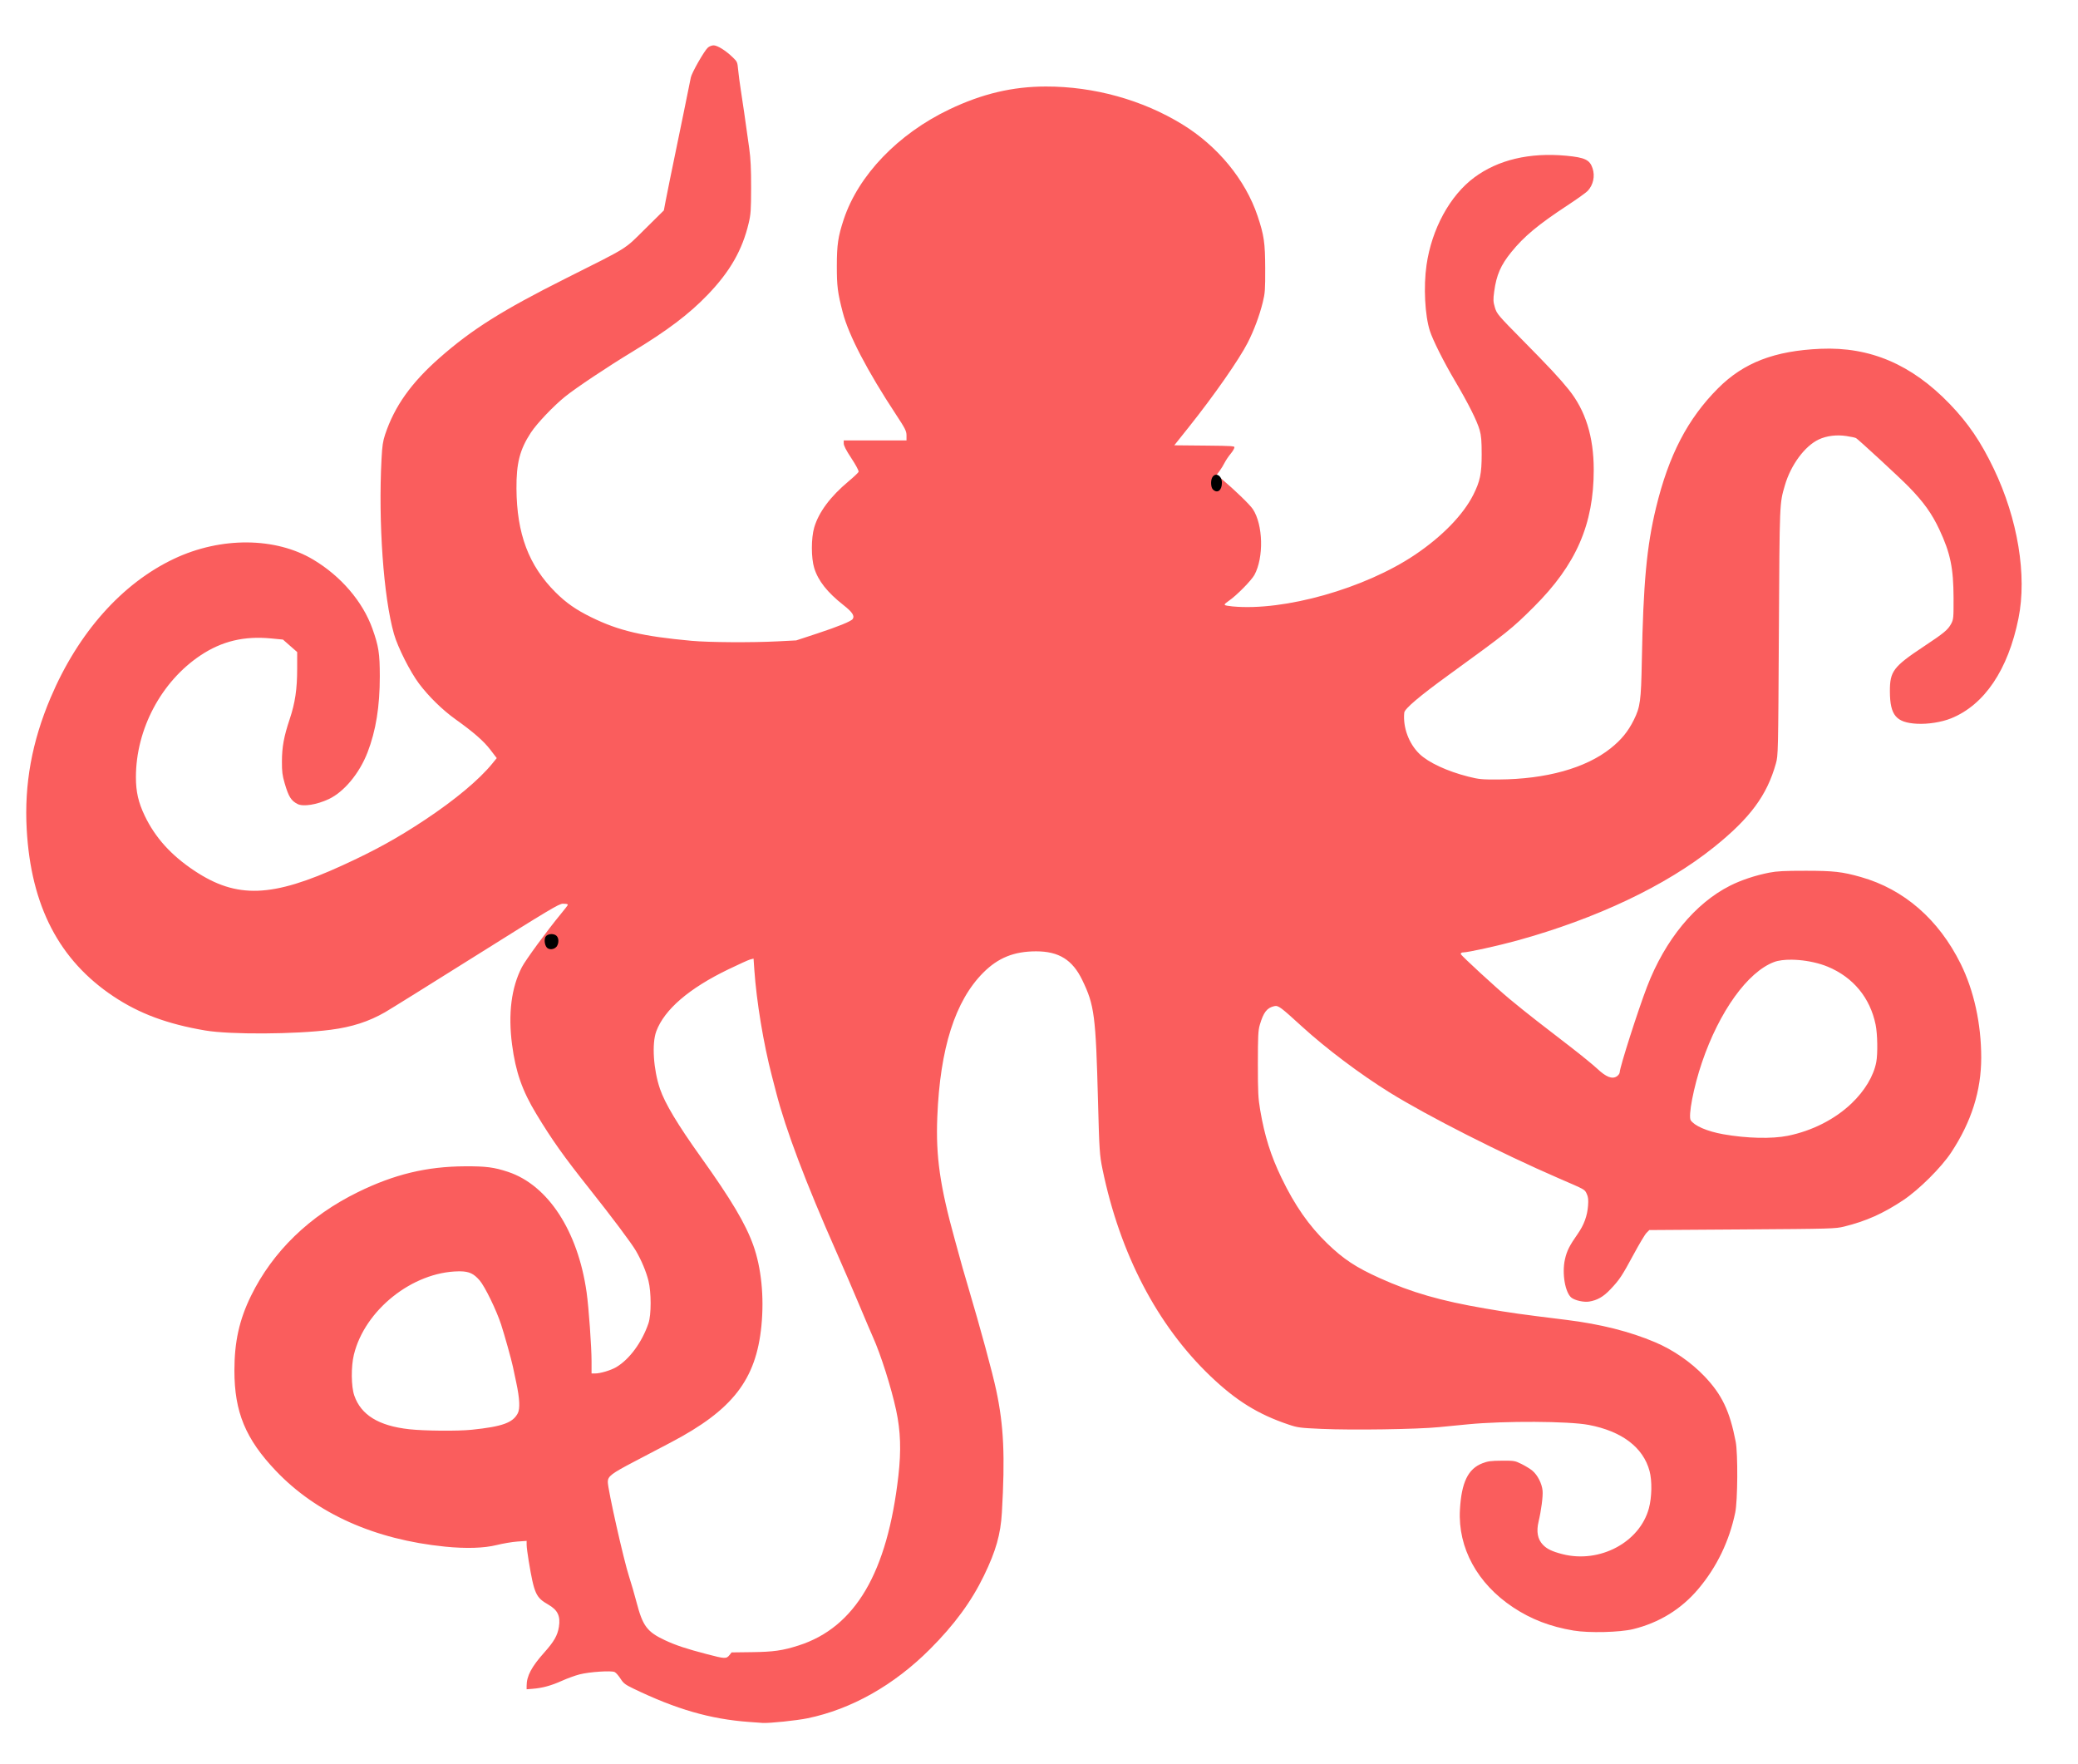
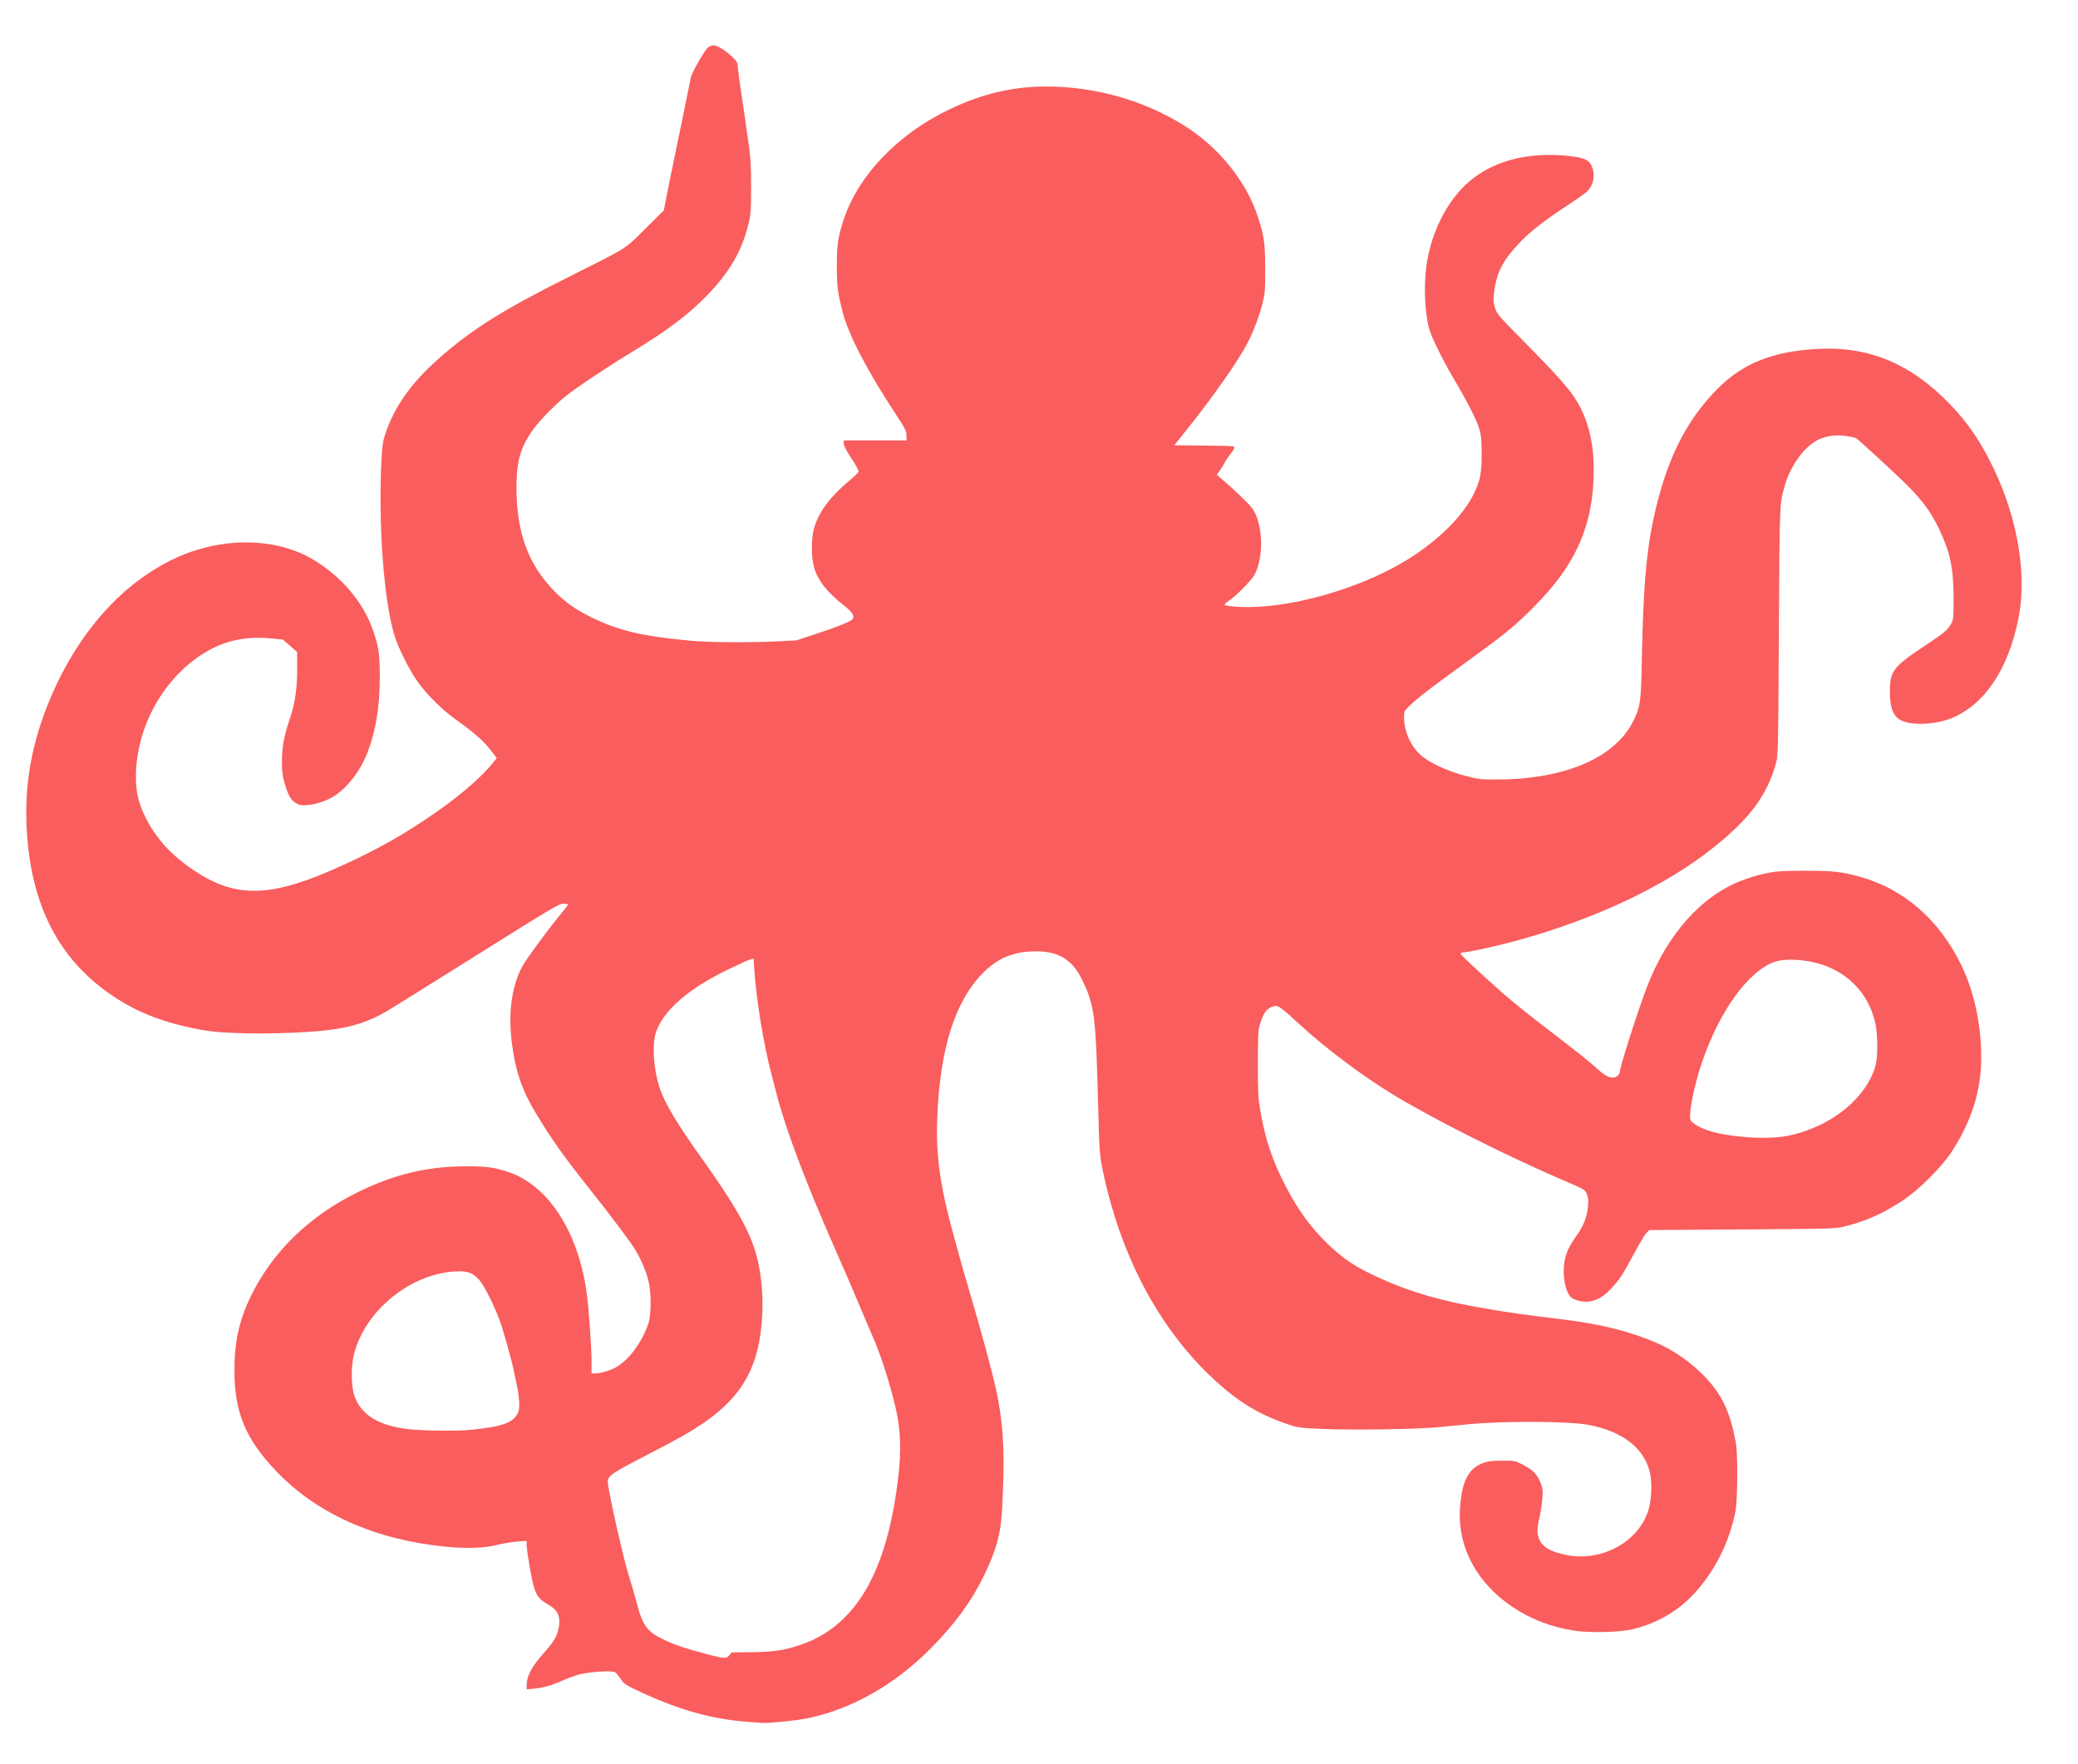
<svg xmlns="http://www.w3.org/2000/svg" version="1.1" id="svg2" width="2560" height="2172" viewBox="0 0 2560 2172">
  <defs id="defs6" />
  <path style="color:#000000;font-style:normal;font-variant:normal;font-weight:normal;font-stretch:normal;font-size:medium;line-height:normal;font-family:sans-serif;font-variant-ligatures:normal;font-variant-position:normal;font-variant-caps:normal;font-variant-numeric:normal;font-variant-alternates:normal;font-feature-settings:normal;text-indent:0;text-align:start;text-decoration:none;text-decoration-line:none;text-decoration-style:solid;text-decoration-color:#000000;letter-spacing:normal;word-spacing:normal;text-transform:none;writing-mode:lr-tb;direction:ltr;text-orientation:mixed;dominant-baseline:auto;baseline-shift:baseline;text-anchor:start;white-space:normal;shape-padding:0;clip-rule:nonzero;display:inline;overflow:visible;visibility:visible;opacity:1;isolation:auto;mix-blend-mode:normal;color-interpolation:sRGB;color-interpolation-filters:linearRGB;solid-color:#000000;solid-opacity:1;vector-effect:none;fill:#fa5d5d;fill-opacity:1;fill-rule:nonzero;stroke:none;stroke-width:1.333;stroke-linecap:butt;stroke-linejoin:miter;stroke-miterlimit:4;stroke-dasharray:none;stroke-dashoffset:0;stroke-opacity:1;color-rendering:auto;image-rendering:auto;shape-rendering:auto;text-rendering:auto;enable-background:accumulate" d="m 879.201,55.871 c -2.334,0 -5.341,1.172 -7.209,2.832 -0.994,0.883 -2.856,3.362 -4.963,6.574 -2.107,3.212 -4.511,7.188 -6.805,11.215 -2.293,4.027 -4.478,8.106 -6.145,11.521 -1.667,3.416 -2.817,6.238 -3.029,7.453 -0.451,2.581 -4.444,22.238 -8.906,43.873 -16.922,82.032 -20.247,98.307 -22.23,108.818 l -2.082,11.033 -23.035,22.771 c -13.16,13.01 -17.877,18.377 -29.162,25.414 -11.285,7.038 -29.087,15.733 -68.561,35.543 -78.354,39.322 -115.885,62.949 -155.645,97.969 -34.866,30.71 -55.29,59.463 -66.91,94.135 -2.788,8.317 -3.654,14.132 -4.498,30.217 -4.112,78.393 2.474,170.629 15.354,215.783 4.652,16.31 19.94,46.589 30.869,61.115 11.953,15.887 28.921,32.474 44.863,43.857 22.129,15.801 34.694,26.746 42.82,37.355 l 8.043,10.502 -5.502,6.758 c -16.172,19.86 -45.843,44.641 -82.658,69.088 -33.999,22.577 -61.88,37.97 -102.09,56.363 -43.341,19.825 -75.821,30.152 -104.057,31.16 -28.236,1.008 -52.188,-7.341 -78.312,-24.725 -28.633,-19.053 -48.174,-40.706 -61.094,-67.731 -7.822,-16.361 -10.821,-29.505 -10.811,-47.443 0.021,-59.073 31.223,-117.839 79.699,-150.094 26.207,-17.438 53.611,-23.999 86.795,-20.797 l 14.648,1.414 8.727,7.662 8.793,7.719 -0.01,20.473 c -0.01,25.252 -2.499,42.078 -9.197,62.111 -7.171,21.446 -9.508,34.175 -9.578,52.105 -0.049,12.62 0.521,17.175 3.365,26.893 2.458,8.398 4.455,13.791 6.818,17.566 2.363,3.775 5.073,5.968 9.15,8.068 3.261,1.679 9.203,1.967 16.15,0.873 6.947,-1.094 14.913,-3.521 22.348,-7.037 18.724,-8.855 37.645,-31.616 47.645,-57.498 10.289,-26.631 15.107,-56.452 15.096,-93.578 -0.008,-28.255 -1.398,-37.221 -9.113,-58.807 -11.901,-33.299 -38.664,-64.582 -72.736,-84.967 -46.647,-27.908 -114.007,-28.377 -171.654,-1.1 -64.153,30.356 -118.07,91.003 -152.051,171.133 -23.096,54.462 -32.553,106.605 -29.434,162.254 5.292,94.413 39.984,161.099 106.943,205.707 31.823,21.2 66.34,34.028 112.893,41.928 30.802,5.227 110.695,4.808 154.566,-0.848 26.267,-3.386 47,-10.084 67.133,-21.674 3.061,-1.762 17.308,-10.558 37.691,-23.25 20.383,-12.693 46.941,-29.301 74.752,-46.766 44.308,-27.823 69.749,-43.702 84.699,-52.631 14.95,-8.929 19.327,-10.98 21.988,-10.98 1.455,0 2.776,0.081 3.764,0.217 0.494,0.068 0.899,0.145 1.23,0.252 0.166,0.054 0.312,0.109 0.469,0.213 0.156,0.104 0.404,0.319 0.404,0.699 0,0.295 -0.068,0.329 -0.113,0.42 -0.045,0.091 -0.097,0.18 -0.16,0.283 -0.127,0.206 -0.301,0.461 -0.521,0.771 -0.441,0.621 -1.067,1.456 -1.84,2.457 -1.547,2.002 -3.675,4.659 -6.016,7.492 -8.294,10.042 -19.122,24.182 -28.439,36.902 -9.318,12.72 -17.158,24.092 -19.363,28.346 -12.998,25.07 -17.141,57.406 -12.16,95.459 4.399,33.608 12.494,56.768 29.877,85.477 19.514,32.229 33.668,52.164 65.332,92.016 13.936,17.539 26.932,34.352 37.123,47.953 10.191,13.601 17.56,23.953 20.316,28.709 6.84,11.802 12.537,25.419 15.4,36.838 1.785,7.109 2.66,17.555 2.662,27.555 0.002,9.999 -0.853,19.5 -2.668,24.824 -7.976,23.403 -23.46,44.491 -39.84,54.088 -6.492,3.804 -19.469,7.697 -25.865,7.697 h -4.387 v -14.693 c 0,-18.167 -3.465,-66.605 -6.096,-85.215 -10.695,-75.652 -47.632,-132.112 -96.781,-148.424 -17.214,-5.713 -27.118,-6.993 -53.119,-6.859 -47.156,0.241 -86.959,9.832 -131.711,31.74 -59.76,29.255 -105.058,73.17 -131.801,127.744 -14.475,29.539 -20.492,56.577 -20.492,92.119 0,51.098 13.721,84.251 51.158,123.578 50.068,52.596 121.63,84.658 208.438,93.324 25.967,2.592 47.858,1.894 63.578,-1.988 7.746,-1.913 18.981,-3.825 25.111,-4.266 l 11.711,-0.84 0.031,5.242 c 0.007,1.147 0.298,4.032 0.766,7.623 0.467,3.591 1.108,7.928 1.811,12.137 3.364,20.162 5.586,31.388 8.84,38.584 3.253,7.196 7.484,10.446 15.227,14.896 5.77,3.317 9.603,6.835 11.701,11.232 2.098,4.398 2.428,9.606 1.393,16.211 -1.644,10.486 -5.973,18.056 -17.895,31.41 -15.926,17.84 -21.869,29.136 -21.869,41.195 v 4.271 l 7.613,-0.617 c 12.053,-0.977 22.58,-3.866 36.064,-9.912 6.615,-2.966 16.255,-6.469 21.561,-7.826 6.116,-1.564 15.892,-2.781 24.658,-3.365 4.383,-0.292 8.507,-0.424 11.791,-0.355 1.642,0.034 3.074,0.119 4.234,0.262 1.16,0.143 2.031,0.319 2.668,0.66 0.947,0.507 2.073,1.629 3.354,3.109 1.281,1.481 2.655,3.306 3.832,5.141 1.794,2.796 3.186,4.547 5.373,6.231 2.187,1.683 5.205,3.306 10.189,5.719 52.799,25.554 95.009,37.736 142.707,41.197 10e-4,10e-5 0.003,-1e-4 0.004,0 7.698,0.559 15.2,1.098 16.658,1.197 3.912,0.266 14.497,-0.462 25.674,-1.615 11.177,-1.154 23.035,-2.728 29.705,-4.107 54.1,-11.188 106.446,-40.729 150.822,-85.144 30.087,-30.114 51,-58.6 66.498,-90.555 14.723,-30.358 20.531,-50.813 22.092,-77.748 4.031,-69.581 2.314,-106.875 -6.908,-150.289 -4.79,-22.553 -19.243,-75.743 -35.189,-129.482 -3.156,-10.635 -6.028,-20.463 -6.43,-22.023 -0.358,-1.39 -4.593,-16.756 -9.369,-33.988 -18.416,-66.439 -23.627,-102.864 -21.67,-151.537 3.404,-84.628 21.951,-142.979 56.699,-177.777 18.274,-18.3 37.909,-26.195 65.105,-26.195 13.902,0 25.086,2.585 34.295,8.301 9.209,5.715 16.406,14.54 22.404,26.892 7.54,15.527 11.746,26.489 14.385,46.922 2.638,20.433 3.735,50.35 5.135,104 1.528,58.549 1.962,65.112 5.484,82.178 21.53,104.329 67.433,192.328 132.945,254.953 31.781,30.38 58.752,47.078 96.49,59.748 11.085,3.721 13.958,4.09 40.484,5.27 38.062,1.692 117.598,0.504 144.57,-2.15 11.734,-1.155 27.858,-2.729 35.832,-3.498 22.512,-2.171 53.484,-3.155 81.93,-3.014 28.446,0.142 54.318,1.397 66.783,3.762 40.736,7.727 67.11,27.631 74.912,56.773 3.248,12.134 2.88,32.297 -0.809,45.967 -11.327,41.973 -60.717,68.124 -106.41,56.457 -12.734,-3.251 -19.223,-6.343 -24.238,-11.648 -6.471,-6.845 -8.153,-16.185 -5.252,-28.4 3.332,-14.031 5.546,-31.368 4.943,-38.023 -0.809,-8.932 -6.188,-19.449 -12.674,-24.84 -2.489,-2.069 -8.52,-5.781 -13.229,-8.109 -4.162,-2.058 -6.382,-3.084 -9.486,-3.609 -3.105,-0.526 -7.164,-0.544 -14.881,-0.496 -13.365,0.083 -17.154,0.584 -23.783,3.137 -8.912,3.432 -15.339,9.269 -19.836,18.521 -4.497,9.253 -7.022,21.943 -7.949,38.943 -2.553,46.809 21.451,90.829 65.539,120.051 22.287,14.772 45.835,23.812 74.547,28.613 18.813,3.146 57.074,2.207 73.301,-1.775 32.152,-7.89 59.221,-24.554 80.186,-49.355 22.834,-27.013 38.245,-58.892 45.619,-94.371 1.48,-7.122 2.353,-25.333 2.471,-43.488 0.117,-18.155 -0.518,-36.398 -1.906,-43.584 -7.329,-37.938 -16.978,-58.133 -38.523,-80.684 -16.641,-17.418 -38.4,-32.449 -60.613,-41.871 -31.262,-13.261 -67.455,-22.397 -109.154,-27.543 -58.102,-7.17 -68.245,-8.596 -100.697,-14.15 -54.498,-9.327 -90.312,-19.648 -129.51,-37.334 -29.404,-13.267 -44.617,-23.305 -64.674,-42.68 -22.555,-21.789 -40.026,-46.84 -56.441,-80.908 -13.185,-27.363 -20.743,-51.397 -26.168,-83.207 -2.536,-14.867 -2.904,-22.092 -2.891,-57.082 0.011,-34.26 0.348,-41.234 2.387,-48.148 2.269,-7.694 4.438,-12.924 7.223,-16.523 2.785,-3.599 6.212,-5.513 10.73,-6.5 1.183,-0.258 2.369,-0.322 3.779,0.143 1.411,0.464 3.042,1.416 5.332,3.129 4.58,3.426 11.826,9.937 24.988,21.953 29.602,27.026 71.884,58.825 107.936,81.174 46.855,29.046 137.117,74.844 208.352,105.707 16.741,7.253 24.606,10.595 28.699,12.861 4.094,2.266 4.476,3.66 5.752,6.348 1.76,3.708 2.132,7.238 1.584,14.48 -0.959,12.675 -5.023,23.748 -12.76,34.789 -10.175,14.52 -13.353,20.859 -15.697,31.279 -1.945,8.647 -1.899,18.994 -0.365,27.922 1.534,8.928 4.629,16.428 8.367,19.369 2.079,1.635 5.927,3.138 10.031,4.051 4.104,0.913 8.487,1.254 11.641,0.75 10.206,-1.632 17.697,-5.931 26.48,-15.242 11.168,-11.839 14.127,-16.309 28.625,-43.191 3.366,-6.242 6.799,-12.29 9.621,-17.014 1.411,-2.362 2.671,-4.391 3.695,-5.953 1.025,-1.562 1.779,-2.627 2.334,-3.186 l 3.506,-3.529 114.58,-0.77 c 55.132,-0.37 83.809,-0.587 100.053,-1.049 16.244,-0.462 19.981,-1.155 25.43,-2.502 27.098,-6.699 47.87,-15.964 72.578,-32.377 19.494,-12.949 47.081,-40.387 59.338,-59.004 24.906,-37.831 36.91,-75.84 36.91,-116.807 0,-41.519 -8.993,-82.542 -25.273,-115.383 -27.165,-54.795 -69.758,-91.84 -122.91,-106.953 -22.865,-6.501 -33.548,-7.721 -67.816,-7.736 -26.454,-0.012 -35.738,0.469 -45.205,2.324 -16.989,3.329 -34.523,9.162 -48.078,15.99 -43.224,21.772 -80.151,66.623 -102.402,124.504 -5.598,14.562 -14.023,39.44 -21.041,61.404 -3.509,10.982 -6.668,21.238 -8.947,29.111 -1.14,3.937 -2.058,7.281 -2.691,9.814 -0.633,2.534 -0.969,4.343 -0.969,4.873 0,0.933 -0.457,1.881 -1.121,2.805 -0.664,0.924 -1.563,1.81 -2.574,2.473 -2.855,1.871 -6.278,2.017 -10.193,0.44 -3.915,-1.577 -8.398,-4.829 -13.729,-9.818 -4.799,-4.492 -19.602,-16.589 -32.791,-26.783 -13.2,-10.203 -31.799,-24.573 -41.332,-31.934 -9.544,-7.369 -24.907,-19.701 -34.162,-27.426 -8.461,-7.061 -23.159,-20.22 -35.859,-31.9 -6.35,-5.84 -12.198,-11.309 -16.516,-15.459 -2.159,-2.075 -3.933,-3.819 -5.201,-5.121 -0.634,-0.651 -1.141,-1.19 -1.512,-1.611 -0.185,-0.211 -0.335,-0.392 -0.455,-0.551 -0.12,-0.159 -0.21,-0.268 -0.289,-0.479 -0.127,-0.336 -0.077,-0.754 0.102,-1.043 0.178,-0.289 0.433,-0.474 0.715,-0.617 0.564,-0.287 1.283,-0.418 2.119,-0.418 1.289,0 4.772,-0.507 9.455,-1.379 4.683,-0.872 10.633,-2.101 17.117,-3.527 12.967,-2.853 28.075,-6.495 39.498,-9.645 98.095,-27.043 183.472,-67.527 242.758,-115.072 44.59,-35.76 65.364,-63.833 76.346,-103.078 1.394,-4.982 2.087,-7.965 2.557,-28.531 0.469,-20.566 0.696,-58.607 1.121,-133.438 0.46,-80.93 0.646,-120.36 1.549,-142.439 0.902,-22.08 2.545,-26.886 5.856,-38.275 7.255,-24.956 24.46,-48.359 41.742,-56.482 9.596,-4.511 21.867,-6.035 33.897,-4.246 2.749,0.409 5.445,0.891 7.584,1.342 1.069,0.225 1.998,0.442 2.732,0.641 0.734,0.198 1.239,0.348 1.621,0.562 0.302,0.17 0.652,0.449 1.205,0.898 0.553,0.449 1.267,1.051 2.125,1.791 1.715,1.48 4.004,3.51 6.699,5.93 5.39,4.839 12.399,11.241 19.647,17.934 14.495,13.384 29.926,27.904 35.299,33.418 18.478,18.964 28.481,32.935 37.807,52.824 13.502,28.797 17.321,47.229 17.438,84.105 0.038,12.148 0.013,18.738 -0.371,22.988 -0.384,4.25 -1.167,6.209 -2.547,8.787 -2.002,3.742 -4.264,6.676 -9.109,10.686 -4.845,4.01 -12.286,9.135 -24.783,17.422 -18.835,12.49 -29.288,20.174 -34.965,27.758 -5.676,7.584 -6.706,15.114 -6.658,27.691 0.057,14.712 2.05,24.256 7.092,30.262 5.042,6.006 13.244,8.668 26.127,9.396 13.46,0.762 30.474,-1.922 42.151,-6.639 41.069,-16.588 70.237,-59.73 83.031,-123.16 10.659,-52.846 -0.777,-122.355 -30.383,-184.236 -15.967,-33.375 -31.51,-56.229 -54.375,-79.961 -46.881,-48.658 -98.014,-70.48 -158.975,-67.887 -56.775,2.415 -94.808,17.062 -126.271,48.564 -37.499,37.545 -60.852,82.439 -76.504,147.152 -11.484,47.481 -15.706,92.905 -17.506,188.523 -0.465,24.674 -0.947,38.906 -2.307,48.994 -1.359,10.088 -3.617,16.039 -7.553,23.957 -7.145,14.373 -15.414,24.479 -28.641,35.014 -30.679,24.435 -79.644,38.004 -137.897,38.336 -20.679,0.118 -24.296,-0.226 -37.324,-3.522 -26.085,-6.598 -49.257,-17.344 -60.361,-28.137 -12.977,-12.612 -20.306,-32.481 -18.619,-50.482 0.147,-1.568 1.472,-3.381 3.826,-5.926 2.354,-2.545 5.794,-5.73 10.328,-9.572 9.068,-7.684 22.507,-17.989 40.283,-30.883 72.982,-52.938 78.044,-56.98 105.361,-84.215 52.025,-51.866 73.72,-101.632 73.66,-168.91 -0.036,-40.814 -10.184,-73.088 -31.045,-98.902 -11.495,-14.225 -23.37,-26.941 -56.613,-60.629 -15.173,-15.376 -23.089,-23.452 -27.533,-28.688 -4.444,-5.235 -5.437,-7.726 -6.586,-11.592 -2.096,-7.053 -2.212,-9.65 -0.852,-19.613 2.779,-20.361 8.017,-32.437 21.039,-48.514 15.737,-19.429 33.142,-33.902 69.355,-57.701 5.834,-3.834 11.543,-7.748 16.035,-10.963 4.492,-3.215 7.832,-5.808 8.682,-6.709 6.944,-7.365 9.315,-18.277 6.068,-27.945 -1.779,-5.297 -4.07,-8.512 -8.83,-10.801 -4.76,-2.289 -12.071,-3.583 -23.682,-4.658 -45.13,-4.177 -83.828,5.004 -113.215,26.789 -29.954,22.205 -52.457,63.457 -58.836,108.02 -3.812,26.629 -1.967,62.035 4.164,80.988 3.713,11.479 16.888,37.777 30.738,61.256 16.58,28.108 27.262,49.319 30.553,60.812 1.977,6.905 2.504,13.355 2.504,30.182 v 0.002 c 0,23.584 -1.975,33.073 -10.316,49.633 -12.454,24.723 -38.433,51.391 -71.889,73.902 -61.658,41.488 -160.979,69.616 -224.768,63.592 -2.491,-0.235 -4.752,-0.54 -6.41,-0.846 -0.829,-0.153 -1.503,-0.304 -2.004,-0.457 -0.251,-0.077 -0.454,-0.15 -0.643,-0.25 -0.094,-0.05 -0.186,-0.103 -0.289,-0.203 -0.103,-0.1 -0.25,-0.284 -0.25,-0.564 v -0.004 -0.004 c 0,-0.33 0.123,-0.456 0.221,-0.6 0.098,-0.143 0.213,-0.279 0.353,-0.428 0.281,-0.297 0.658,-0.64 1.117,-1.025 0.918,-0.771 2.161,-1.705 3.531,-2.633 4.553,-3.085 11.515,-9.347 17.766,-15.678 6.251,-6.331 11.839,-12.812 13.627,-16.098 5.826,-10.704 8.537,-26.216 8.164,-41.43 -0.373,-15.214 -3.836,-30.135 -10.139,-39.65 -1.759,-2.656 -7.263,-8.522 -14.322,-15.359 -7.059,-6.838 -15.707,-14.712 -23.893,-21.637 l -6.283,-5.314 3.695,-4.926 c 1.782,-2.376 4.505,-6.816 5.977,-9.748 1.544,-3.075 4.907,-8.067 7.57,-11.254 1.284,-1.537 2.458,-3.221 3.299,-4.672 0.841,-1.451 1.309,-2.772 1.309,-3.121 0,-0.26 -0.029,-0.412 -0.074,-0.504 -0.046,-0.092 -0.111,-0.182 -0.375,-0.314 -0.527,-0.265 -1.798,-0.541 -4.172,-0.727 -4.747,-0.372 -13.929,-0.493 -31.41,-0.662 l -38.059,-0.367 18.203,-22.828 c 30.794,-38.614 61.525,-82.687 72.18,-103.463 7.685,-14.986 14.601,-33.51 18.615,-49.855 2.795,-11.381 3.081,-15.428 2.996,-41.838 -0.102,-31.516 -1.452,-40.807 -9.375,-64.443 -14.961,-44.635 -49.124,-86.204 -92.912,-113.014 -49.145,-30.089 -108.721,-46.598 -167.897,-46.52 -41.104,0.054 -78.425,8.881 -118.756,28.098 -63.33,30.175 -112.36,81.285 -130.359,135.766 -6.901,20.886 -8.396,30.953 -8.436,56.779 -0.039,25.38 0.946,33.166 7.277,57.566 7.324,28.224 30.139,72.023 65.83,126.217 5.482,8.324 8.641,13.304 10.453,16.871 1.812,3.568 2.269,5.785 2.269,8.328 v 6.35 h -39.334 -38 v 3.609 c 0,2.678 2.586,7.984 9.381,18.26 2.619,3.962 4.917,7.776 6.519,10.744 0.801,1.484 1.428,2.754 1.838,3.744 0.205,0.495 0.358,0.919 0.451,1.285 0.093,0.366 0.186,0.653 0.023,1.076 -0.107,0.279 -0.26,0.476 -0.475,0.746 -0.215,0.27 -0.492,0.584 -0.828,0.943 -0.673,0.719 -1.584,1.619 -2.674,2.646 -2.18,2.055 -5.077,4.619 -8.176,7.207 -22.587,18.866 -36.915,38.167 -42.44,57.021 -3.821,13.04 -3.809,37.571 0.01,49.852 4.92,15.835 15.997,29.906 36.148,45.779 5.141,4.049 8.521,7.196 10.396,9.861 0.938,1.333 1.506,2.555 1.682,3.729 0.176,1.173 -0.068,2.289 -0.674,3.27 -0.609,0.985 -1.968,1.829 -4.15,2.979 -2.183,1.15 -5.177,2.498 -8.935,4.029 -7.516,3.062 -18.081,6.853 -31.186,11.166 l -25.449,8.375 -22.756,1.174 c -31.697,1.635 -84.587,1.312 -106.096,-0.658 -60.602,-5.552 -89.673,-12.369 -123.566,-28.996 -18.946,-9.295 -31.127,-17.801 -44.215,-30.889 -32.986,-32.986 -47.618,-71.925 -48.006,-127.615 -0.218,-31.267 4.134,-48.194 17.748,-68.941 7.545,-11.498 27.928,-32.907 42.33,-44.508 13.346,-10.75 52.688,-36.971 82.758,-55.178 43.197,-26.155 69.802,-46.284 92.74,-70.148 27.538,-28.649 42.653,-55.061 50.496,-88.191 2.605,-11.003 2.955,-16.105 3.008,-43.707 0.045,-23.224 -0.562,-35.757 -2.346,-48.572 -5.478,-39.356 -7.805,-55.476 -10.195,-70.654 -1.388,-8.814 -2.936,-20.505 -3.447,-26.043 -0.441,-4.778 -0.741,-7.28 -1.557,-9.178 -0.815,-1.898 -2.188,-3.333 -4.947,-6.006 -4.416,-4.278 -9.188,-8.019 -13.443,-10.678 -4.256,-2.659 -8.048,-4.201 -10.205,-4.201 z m 49.143,1124.967 0.963,13.891 c 2.71,39.05 11.255,90.777 21.527,130.309 2.477,9.534 4.888,18.831 5.359,20.67 11.749,45.788 36.34,110.876 74.48,197.098 8.567,19.367 21.247,48.765 28.186,65.346 6.934,16.57 14.373,34.045 16.508,38.781 9.678,21.47 22.586,62.129 28.623,90.133 5.515,25.583 6.338,49.649 2.777,80.883 -6.804,59.685 -20.084,106.355 -40.422,140.916 -20.338,34.561 -47.763,57.001 -82.721,68.123 -19.708,6.27 -30.582,7.816 -57.4,8.158 l -24.916,0.318 -2.621,3.289 c -0.902,1.131 -1.724,2.042 -2.834,2.643 -1.11,0.6 -2.46,0.847 -4.299,0.76 -3.677,-0.173 -9.459,-1.613 -20.277,-4.432 -25.738,-6.706 -38.71,-11.004 -52.113,-17.275 -10.899,-5.1 -17.778,-9.469 -22.846,-16.221 -5.067,-6.752 -8.283,-15.799 -12.047,-30.221 -2.575,-9.864 -6.751,-24.253 -9.266,-31.926 -3.302,-10.074 -9.837,-36.867 -15.568,-62.346 -2.866,-12.739 -5.527,-25.139 -7.473,-34.93 -0.973,-4.896 -1.768,-9.139 -2.32,-12.451 -0.552,-3.312 -0.865,-5.654 -0.865,-6.914 0,-1.7 0.286,-3.269 1.178,-4.822 0.892,-1.553 2.357,-3.074 4.66,-4.82 4.605,-3.494 12.612,-7.929 26.52,-15.221 13.566,-7.113 33.965,-17.816 45.332,-23.781 38.064,-19.978 64.311,-39.302 81.854,-61.889 17.542,-22.587 26.418,-48.454 29.691,-81.664 3.529,-35.802 -0.125,-71.831 -10.061,-99.482 -9.528,-26.515 -27.06,-55.998 -64.592,-108.547 -28.506,-39.912 -44.148,-65.966 -50.266,-83.855 -4.075,-11.916 -6.622,-25.846 -7.457,-38.703 -0.835,-12.857 0.026,-24.623 2.885,-32.297 10.024,-26.911 40.493,-52.984 88.783,-76.301 6.428,-3.104 12.651,-6.019 17.506,-8.221 2.427,-1.101 4.512,-2.023 6.111,-2.701 1.6,-0.678 2.659,-1.102 3.258,-1.252 z m 1278.988,1.34 c 2.888,0.033 5.875,0.179 8.91,0.439 12.139,1.041 25.047,3.858 35.373,8.145 31.439,13.049 52.269,38.27 59.074,71.521 2.332,11.394 2.739,35.743 0.787,46.035 -3.226,17.012 -14.147,35.294 -30.486,50.904 -20.402,19.492 -48.397,33.732 -78.344,39.83 -19.583,3.988 -50.788,3.266 -79.75,-1.889 -9.942,-1.77 -18.913,-4.394 -25.924,-7.439 -7.011,-3.045 -12.046,-6.549 -14.131,-9.854 -0.314,-0.498 -0.6,-1.585 -0.715,-3.1 -0.115,-1.515 -0.086,-3.462 0.078,-5.75 0.328,-4.576 1.194,-10.52 2.492,-17.246 2.597,-13.452 6.921,-30.038 12.09,-45.211 21.461,-62.998 56.285,-111.226 88.717,-123.504 5.407,-2.047 13.165,-2.982 21.828,-2.883 z M 567.074,1566.049 c 11.051,0.154 16.654,2.886 23.855,11.213 3.119,3.607 8.335,12.805 13.418,23.242 5.083,10.437 10.084,22.164 12.971,30.983 4.166,12.727 12.825,43.696 14.508,51.853 0.381,1.845 2.288,10.837 4.242,20.004 2.094,9.822 3.283,17.862 3.572,24.127 0.29,6.265 -0.345,10.754 -1.754,13.424 -3.103,5.881 -7.76,9.92 -16.451,13.053 -8.691,3.133 -21.397,5.292 -40.34,7.254 -17.128,1.774 -57.958,1.437 -76.91,-0.641 -18.869,-2.069 -33.753,-6.481 -44.93,-13.357 -11.177,-6.876 -18.665,-16.198 -22.811,-28.215 -3.831,-11.105 -4.096,-35.39 -0.463,-50.291 13.412,-55.013 72.122,-101.801 128.807,-102.647 0.787,-0.012 1.548,-0.012 2.285,0 z" id="path4511" />
-   <path style="color:#000000;font-style:normal;font-variant:normal;font-weight:normal;font-stretch:normal;font-size:medium;line-height:normal;font-family:sans-serif;font-variant-ligatures:normal;font-variant-position:normal;font-variant-caps:normal;font-variant-numeric:normal;font-variant-alternates:normal;font-feature-settings:normal;text-indent:0;text-align:start;text-decoration:none;text-decoration-line:none;text-decoration-style:solid;text-decoration-color:#000000;letter-spacing:normal;word-spacing:normal;text-transform:none;writing-mode:lr-tb;direction:ltr;text-orientation:mixed;dominant-baseline:auto;baseline-shift:baseline;text-anchor:start;white-space:normal;shape-padding:0;clip-rule:nonzero;display:inline;overflow:visible;visibility:visible;opacity:1;isolation:auto;mix-blend-mode:normal;color-interpolation:sRGB;color-interpolation-filters:linearRGB;solid-color:#000000;solid-opacity:1;vector-effect:none;fill-opacity:1;fill-rule:nonzero;stroke:none;stroke-width:1.333;stroke-linecap:butt;stroke-linejoin:miter;stroke-miterlimit:4;stroke-dasharray:none;stroke-dashoffset:0;stroke-opacity:1;color-rendering:auto;image-rendering:auto;shape-rendering:auto;text-rendering:auto;enable-background:accumulate" d="m 1498.926,584.82 c -0.688,-0.082 -1.387,-0.02 -2.064,0.209 -1.354,0.458 -2.581,1.555 -3.504,3.279 -1.096,2.048 -1.462,4.995 -1.301,7.787 0.161,2.792 0.801,5.418 2.217,6.834 1.312,1.312 2.666,2.087 4.004,2.311 1.338,0.224 2.639,-0.137 3.695,-0.971 2.113,-1.667 3.344,-5.062 3.344,-9.629 0,-4.388 -1.877,-7.74 -4.396,-9.156 -0.63,-0.354 -1.306,-0.582 -1.994,-0.664 z" id="path4509" />
-   <path style="color:#000000;font-style:normal;font-variant:normal;font-weight:normal;font-stretch:normal;font-size:medium;line-height:normal;font-family:sans-serif;font-variant-ligatures:normal;font-variant-position:normal;font-variant-caps:normal;font-variant-numeric:normal;font-variant-alternates:normal;font-feature-settings:normal;text-indent:0;text-align:start;text-decoration:none;text-decoration-line:none;text-decoration-style:solid;text-decoration-color:#000000;letter-spacing:normal;word-spacing:normal;text-transform:none;writing-mode:lr-tb;direction:ltr;text-orientation:mixed;dominant-baseline:auto;baseline-shift:baseline;text-anchor:start;white-space:normal;shape-padding:0;clip-rule:nonzero;display:inline;overflow:visible;visibility:visible;opacity:1;isolation:auto;mix-blend-mode:normal;color-interpolation:sRGB;color-interpolation-filters:linearRGB;solid-color:#000000;solid-opacity:1;vector-effect:none;fill-opacity:1;fill-rule:nonzero;stroke:none;stroke-width:1.333;stroke-linecap:butt;stroke-linejoin:miter;stroke-miterlimit:4;stroke-dasharray:none;stroke-dashoffset:0;stroke-opacity:1;color-rendering:auto;image-rendering:auto;shape-rendering:auto;text-rendering:auto;enable-background:accumulate" d="m 1498.773,586.139 c 0.499,0.06 1,0.231 1.492,0.508 1.969,1.107 3.717,3.99 3.717,7.994 0,4.321 -1.238,7.321 -2.836,8.582 -0.799,0.631 -1.663,0.868 -2.648,0.703 -0.985,-0.165 -2.109,-0.767 -3.281,-1.939 -0.923,-0.923 -1.677,-3.355 -1.828,-5.967 -0.151,-2.612 0.251,-5.413 1.145,-7.082 0.803,-1.501 1.78,-2.315 2.756,-2.645 0.488,-0.165 0.985,-0.215 1.484,-0.154 z" id="path4507" />
-   <path style="color:#000000;font-style:normal;font-variant:normal;font-weight:normal;font-stretch:normal;font-size:medium;line-height:normal;font-family:sans-serif;font-variant-ligatures:normal;font-variant-position:normal;font-variant-caps:normal;font-variant-numeric:normal;font-variant-alternates:normal;font-feature-settings:normal;text-indent:0;text-align:start;text-decoration:none;text-decoration-line:none;text-decoration-style:solid;text-decoration-color:#000000;letter-spacing:normal;word-spacing:normal;text-transform:none;writing-mode:lr-tb;direction:ltr;text-orientation:mixed;dominant-baseline:auto;baseline-shift:baseline;text-anchor:start;white-space:normal;shape-padding:0;clip-rule:nonzero;display:inline;overflow:visible;visibility:visible;opacity:1;isolation:auto;mix-blend-mode:normal;color-interpolation:sRGB;color-interpolation-filters:linearRGB;solid-color:#000000;solid-opacity:1;vector-effect:none;fill-opacity:1;fill-rule:nonzero;stroke:none;stroke-width:1.333;stroke-linecap:butt;stroke-linejoin:miter;stroke-miterlimit:4;stroke-dasharray:none;stroke-dashoffset:0;stroke-opacity:1;color-rendering:auto;image-rendering:auto;shape-rendering:auto;text-rendering:auto;enable-background:accumulate" d="m 679.264,1150.631 c -2.426,0.028 -4.878,0.767 -6.461,2.35 -1.478,1.478 -1.93,4.087 -1.766,6.773 0.164,2.687 0.985,5.481 2.531,7.344 1.414,1.704 3.83,2.302 6.176,2.074 2.196,-0.213 4.333,-1.225 5.705,-2.914 h 0.139 l 0.199,-0.285 c 1.425,-2.034 2.119,-4.556 2.115,-6.945 -0.004,-2.39 -0.702,-4.675 -2.211,-6.184 -1.559,-1.559 -4.002,-2.241 -6.428,-2.213 z" id="path4505" />
-   <path style="color:#000000;font-style:normal;font-variant:normal;font-weight:normal;font-stretch:normal;font-size:medium;line-height:normal;font-family:sans-serif;font-variant-ligatures:normal;font-variant-position:normal;font-variant-caps:normal;font-variant-numeric:normal;font-variant-alternates:normal;font-feature-settings:normal;text-indent:0;text-align:start;text-decoration:none;text-decoration-line:none;text-decoration-style:solid;text-decoration-color:#000000;letter-spacing:normal;word-spacing:normal;text-transform:none;writing-mode:lr-tb;direction:ltr;text-orientation:mixed;dominant-baseline:auto;baseline-shift:baseline;text-anchor:start;white-space:normal;shape-padding:0;clip-rule:nonzero;display:inline;overflow:visible;visibility:visible;opacity:1;isolation:auto;mix-blend-mode:normal;color-interpolation:sRGB;color-interpolation-filters:linearRGB;solid-color:#000000;solid-opacity:1;vector-effect:none;fill-opacity:1;fill-rule:nonzero;stroke:none;stroke-width:1.333;stroke-linecap:butt;stroke-linejoin:miter;stroke-miterlimit:4;stroke-dasharray:none;stroke-dashoffset:0;stroke-opacity:1;color-rendering:auto;image-rendering:auto;shape-rendering:auto;text-rendering:auto;enable-background:accumulate" d="m 679.279,1151.965 c 2.157,-0.025 4.281,0.632 5.471,1.822 1.169,1.169 1.815,3.116 1.818,5.242 0.003,2.124 -0.63,4.397 -1.869,6.17 l -0.006,0.01 c -1.043,1.49 -3.048,2.442 -5.076,2.639 -2.028,0.197 -4.001,-0.368 -5.023,-1.6 -1.265,-1.524 -2.074,-4.111 -2.225,-6.574 -0.15,-2.463 0.4,-4.771 1.377,-5.748 1.23,-1.23 3.377,-1.934 5.533,-1.959 z" id="path4503" />
</svg>
